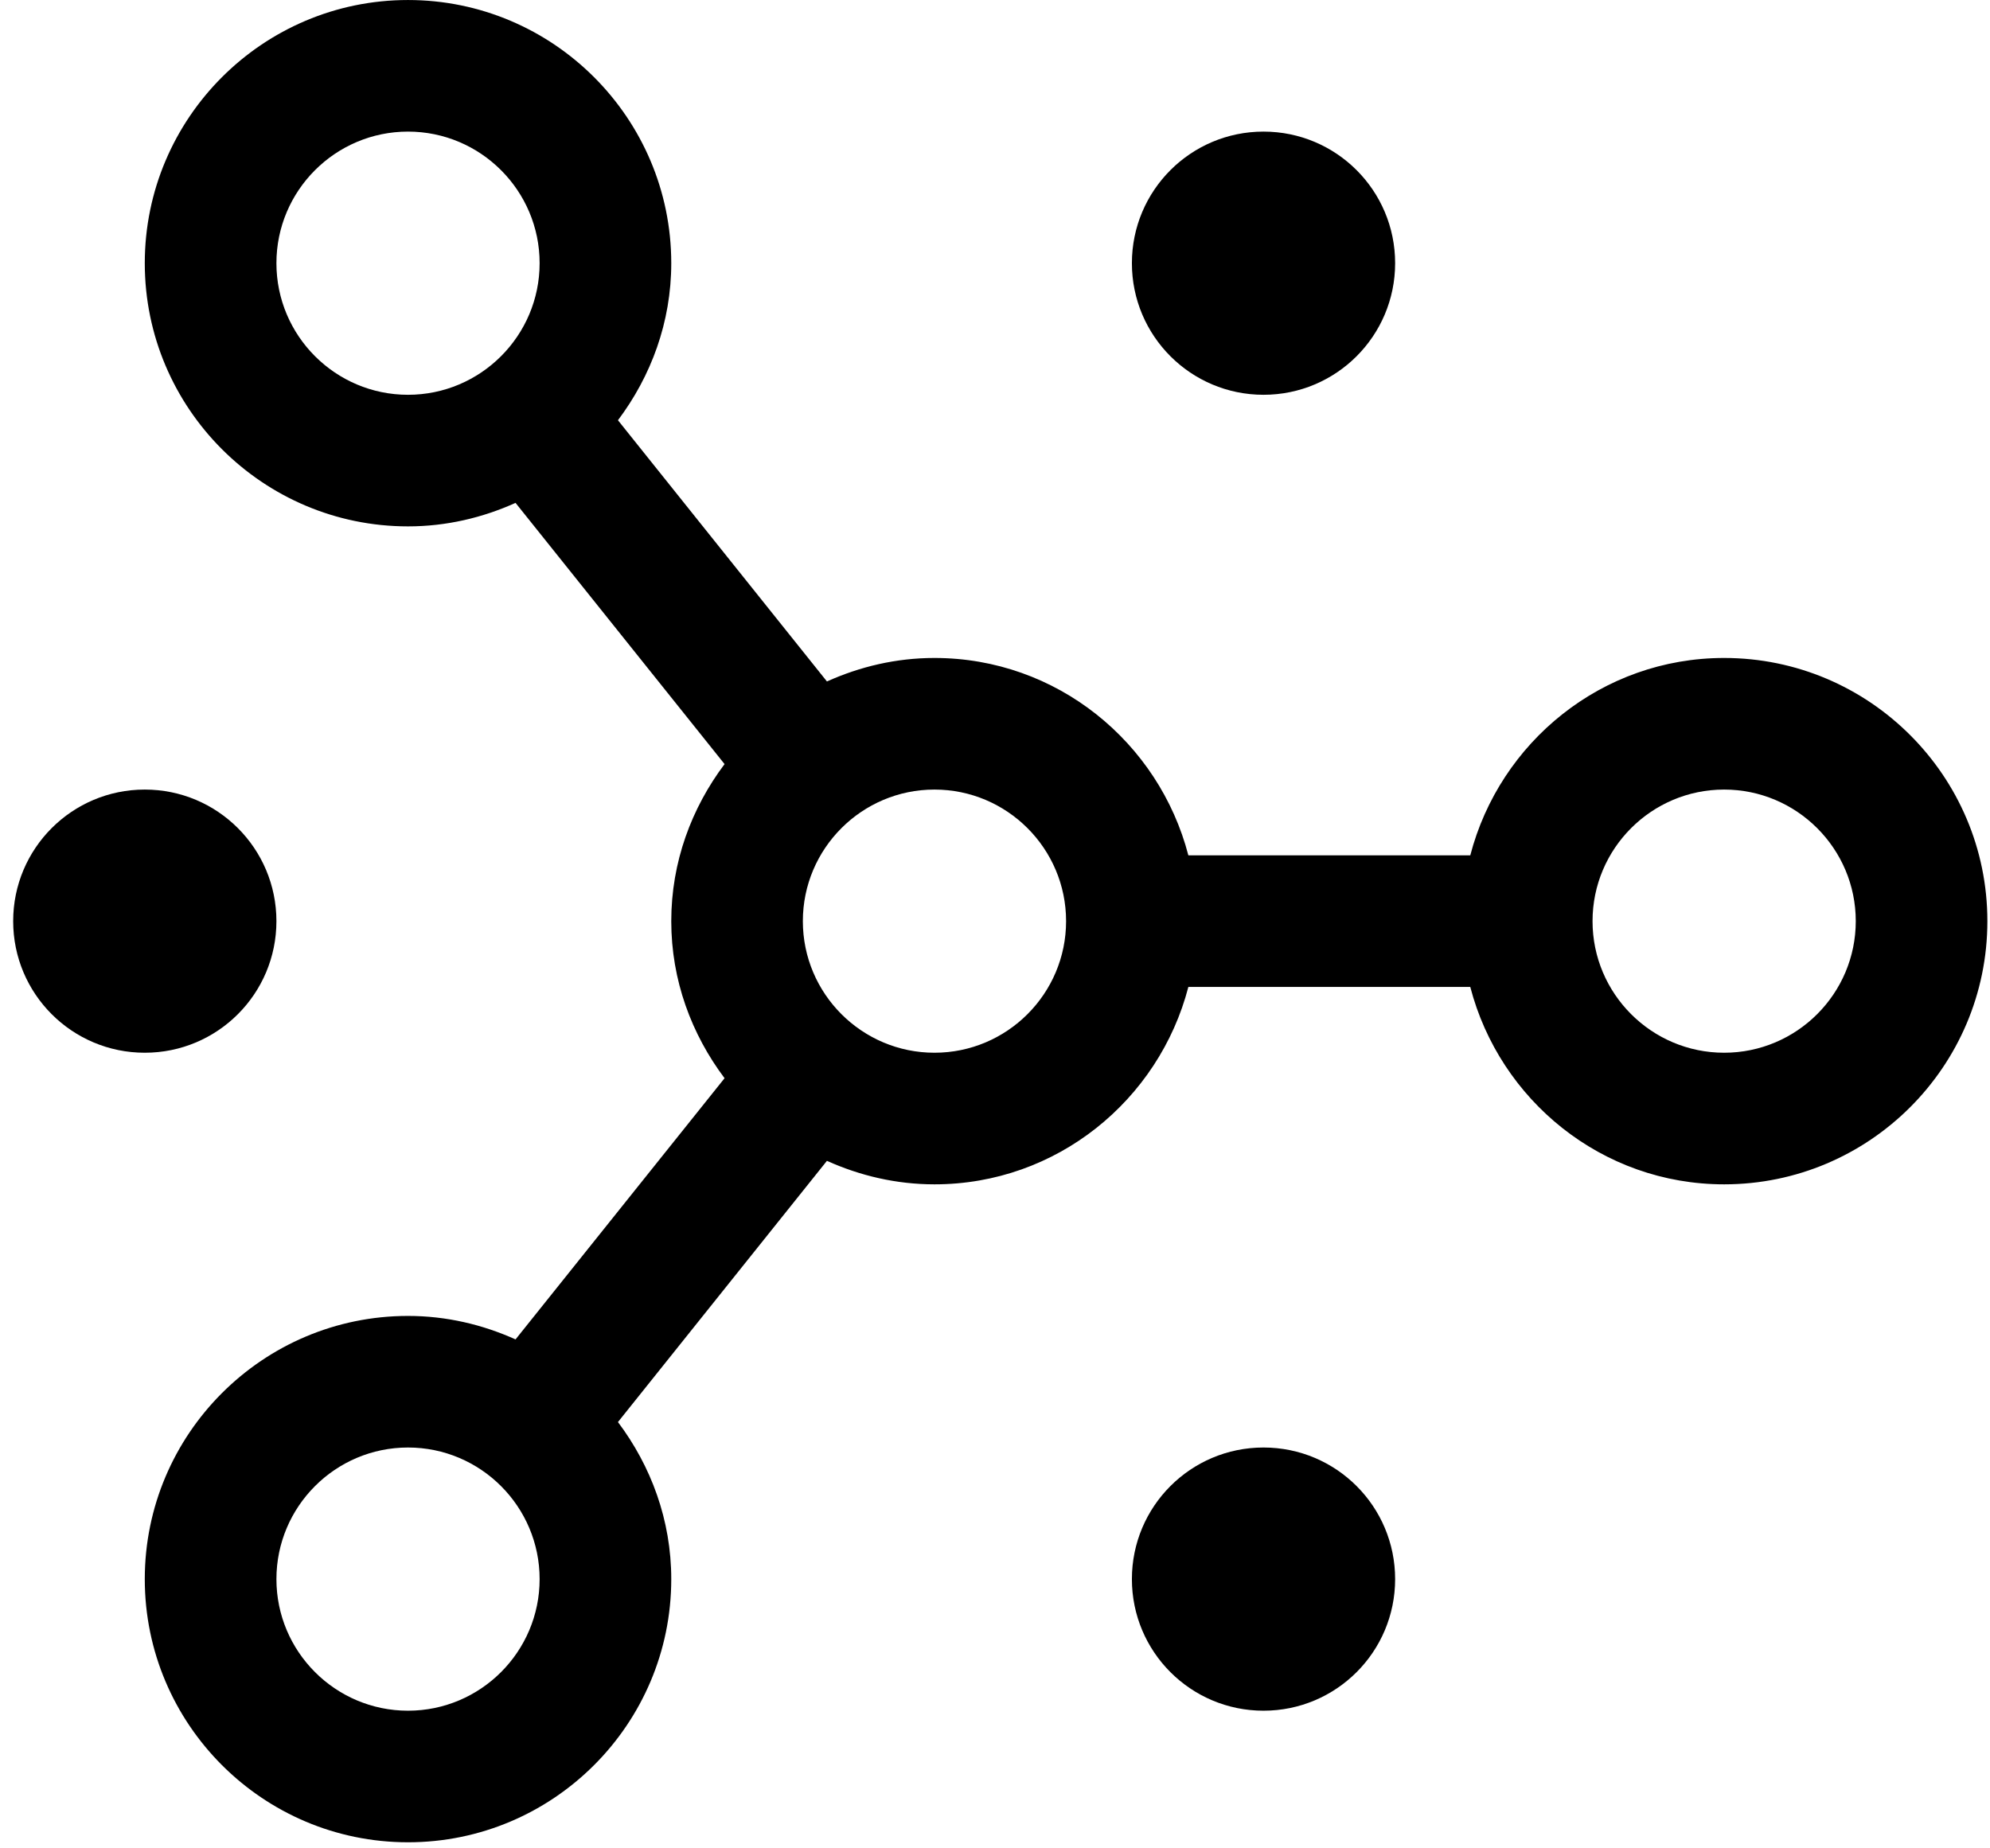
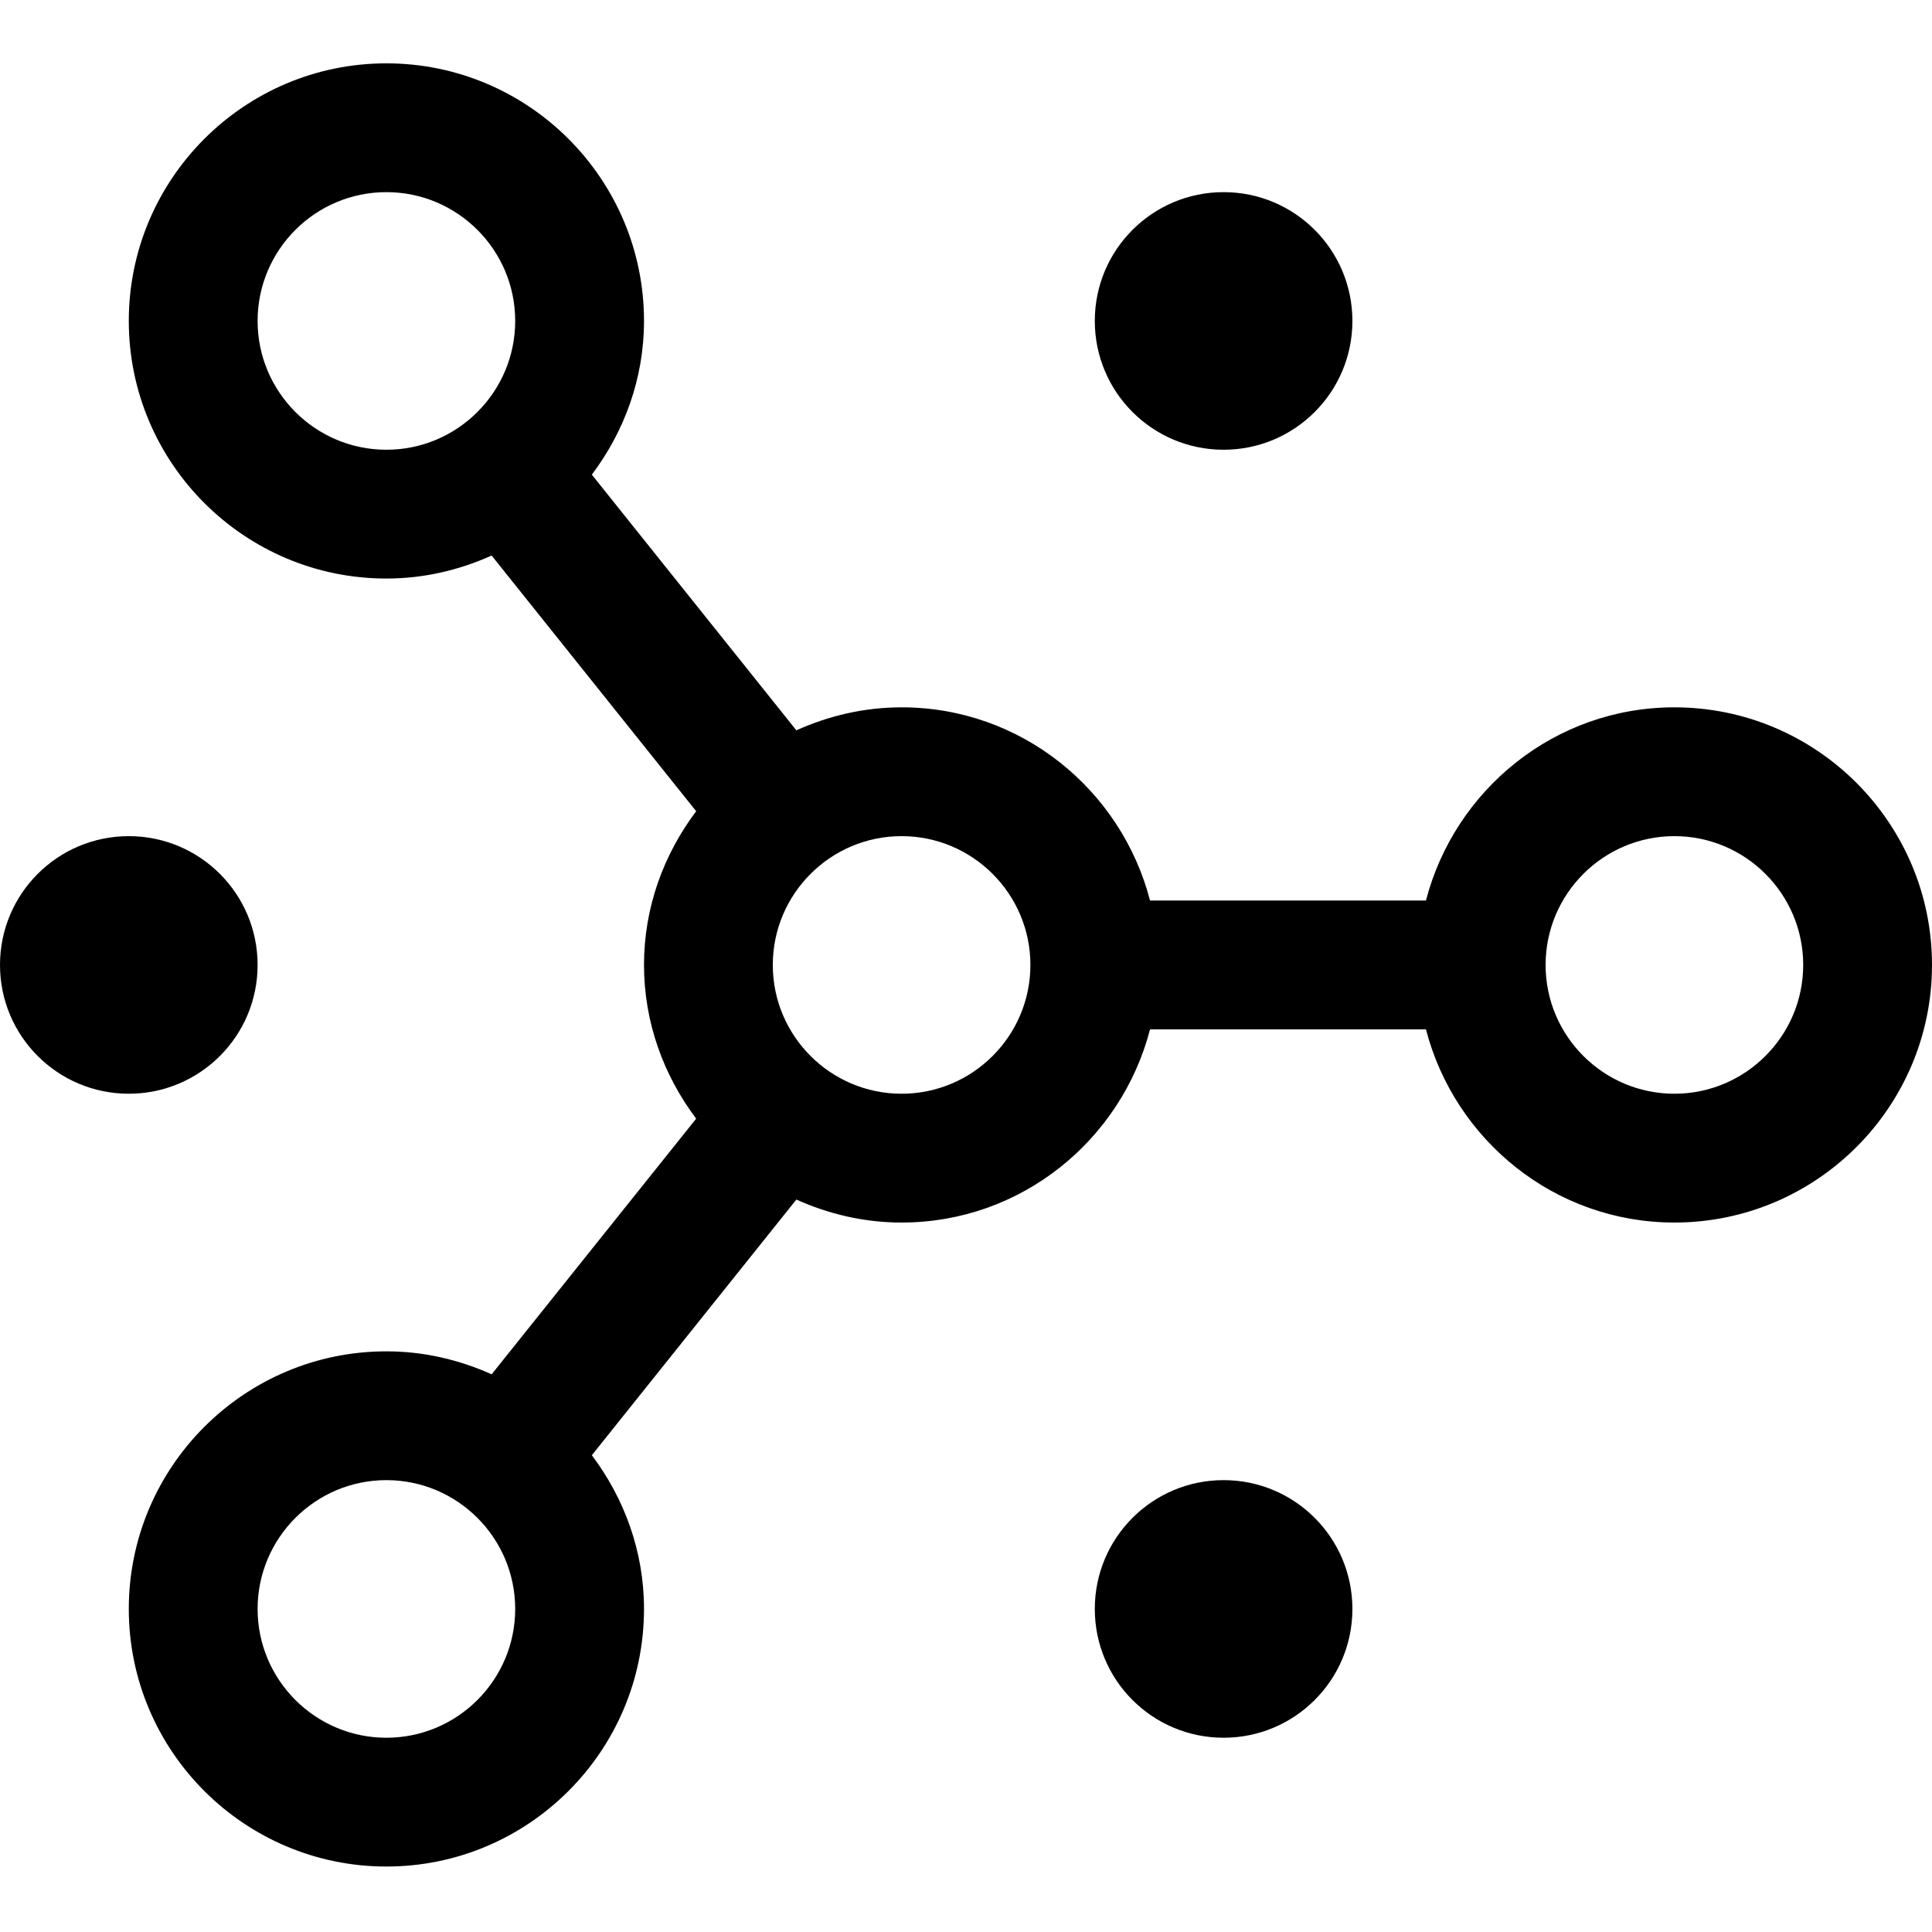
- <svg xmlns="http://www.w3.org/2000/svg" width="126" height="117" viewBox="0 0 126 117" fill="none">
-   <path d="M17.502 58.334C17.502 62.938 13.771 66.667 9.167 66.667C4.563 66.667 0.834 62.938 0.834 58.334C0.834 53.73 4.563 50.001 9.167 50.001C13.771 50.001 17.502 53.73 17.502 58.334Z" fill="black" />
-   <path d="M88.335 16.667C88.335 21.271 84.606 25.001 80.001 25.001C75.397 25.001 71.668 21.271 71.668 16.667C71.668 12.063 75.397 8.334 80.001 8.334C84.606 8.334 88.335 12.063 88.335 16.667Z" fill="black" />
-   <path d="M88.335 100.001C88.335 104.605 84.606 108.334 80.001 108.334C75.397 108.334 71.668 104.605 71.668 100.001C71.668 95.396 75.397 91.667 80.001 91.667C84.606 91.667 88.335 95.396 88.335 100.001Z" fill="black" />
-   <path d="M109.167 66.667C104.571 66.667 100.834 62.93 100.834 58.334C100.834 53.738 104.571 50.001 109.167 50.001C113.763 50.001 117.501 53.738 117.501 58.334C117.501 62.93 113.763 66.667 109.167 66.667ZM59.167 66.667C54.572 66.667 50.834 62.93 50.834 58.334C50.834 53.738 54.572 50.001 59.167 50.001C63.764 50.001 67.501 53.738 67.501 58.334C67.501 62.93 63.764 66.667 59.167 66.667ZM25.834 108.334C21.238 108.334 17.502 104.596 17.502 100.001C17.502 95.405 21.238 91.667 25.834 91.667C30.43 91.667 34.167 95.405 34.167 100.001C34.167 104.596 30.43 108.334 25.834 108.334ZM17.502 16.667C17.502 12.071 21.238 8.334 25.834 8.334C30.43 8.334 34.167 12.071 34.167 16.667C34.167 21.263 30.43 25.001 25.834 25.001C21.238 25.001 17.502 21.263 17.502 16.667ZM109.167 41.667C101.426 41.667 94.956 47.001 93.093 54.167H75.243C73.38 47.001 66.909 41.667 59.167 41.667C56.739 41.667 54.443 42.217 52.359 43.155L39.127 26.613C41.218 23.83 42.502 20.409 42.502 16.667C42.502 7.476 35.026 0.001 25.834 0.001C16.642 0.001 9.167 7.476 9.167 16.667C9.167 25.859 16.642 33.334 25.834 33.334C28.264 33.334 30.559 32.784 32.642 31.846L45.877 48.388C43.785 51.171 42.502 54.592 42.502 58.334C42.502 62.076 43.785 65.496 45.877 68.28L32.642 84.821C30.559 83.884 28.264 83.334 25.834 83.334C16.642 83.334 9.167 90.809 9.167 100.001C9.167 109.192 16.642 116.667 25.834 116.667C35.026 116.667 42.502 109.192 42.502 100.001C42.502 96.259 41.218 92.838 39.127 90.055L52.359 73.513C54.443 74.451 56.739 75.001 59.167 75.001C66.909 75.001 73.38 69.667 75.243 62.501H93.093C94.956 69.667 101.426 75.001 109.167 75.001C118.359 75.001 125.834 67.526 125.834 58.334C125.834 49.142 118.359 41.667 109.167 41.667Z" fill="black" />
+ <svg xmlns="http://www.w3.org/2000/svg" width="122" height="122" viewBox="0 0 122 122" fill="none">
+   <path d="M16.267 60.933C16.267 65.427 12.627 69.066 8.133 69.066C3.64 69.066 0 65.427 0 60.933C0 56.44 3.64 52.8 8.133 52.8C12.627 52.8 16.267 56.44 16.267 60.933Z" fill="black" />
+   <path d="M85.4 20.266C85.4 24.759 81.76 28.4 77.267 28.4C72.772 28.4 69.133 24.759 69.133 20.266C69.133 15.773 72.772 12.133 77.267 12.133C81.76 12.133 85.4 15.773 85.4 20.266Z" fill="black" />
+   <path d="M85.4 101.6C85.4 106.094 81.76 109.733 77.267 109.733C72.772 109.733 69.133 106.094 69.133 101.6C69.133 97.106 72.772 93.466 77.267 93.466C81.76 93.466 85.4 97.106 85.4 101.6Z" fill="black" />
+   <path d="M105.733 69.066C101.247 69.066 97.6 65.419 97.6 60.933C97.6 56.447 101.247 52.8 105.733 52.8C110.219 52.8 113.867 56.447 113.867 60.933C113.867 65.419 110.219 69.066 105.733 69.066ZM56.933 69.066C52.447 69.066 48.8 65.419 48.8 60.933C48.8 56.447 52.447 52.8 56.933 52.8C61.419 52.8 65.067 56.447 65.067 60.933C65.067 65.419 61.419 69.066 56.933 69.066ZM24.4 109.733C19.914 109.733 16.267 106.085 16.267 101.6C16.267 97.114 19.914 93.466 24.4 93.466C28.886 93.466 32.533 97.114 32.533 101.6C32.533 106.085 28.886 109.733 24.4 109.733ZM16.267 20.266C16.267 15.78 19.914 12.133 24.4 12.133C28.886 12.133 32.533 15.78 32.533 20.266C32.533 24.752 28.886 28.4 24.4 28.4C19.914 28.4 16.267 24.752 16.267 20.266ZM105.733 44.666C98.178 44.666 91.862 49.872 90.044 56.866H72.622C70.805 49.872 64.489 44.666 56.933 44.666C54.562 44.666 52.321 45.203 50.288 46.118L37.373 29.973C39.414 27.257 40.667 23.918 40.667 20.266C40.667 11.296 33.371 4 24.4 4C15.429 4 8.133 11.296 8.133 20.266C8.133 29.237 15.429 36.533 24.4 36.533C26.771 36.533 29.012 35.996 31.045 35.081L43.961 51.226C41.919 53.942 40.667 57.281 40.667 60.933C40.667 64.585 41.919 67.923 43.961 70.64L31.045 86.784C29.012 85.87 26.771 85.333 24.4 85.333C15.429 85.333 8.133 92.629 8.133 101.6C8.133 110.57 15.429 117.866 24.4 117.866C33.371 117.866 40.667 110.57 40.667 101.6C40.667 97.948 39.414 94.609 37.373 91.893L50.288 75.748C52.321 76.663 54.562 77.2 56.933 77.2C64.489 77.2 70.805 71.994 72.622 65H90.044C91.862 71.994 98.178 77.2 105.733 77.2C114.704 77.2 122 69.904 122 60.933C122 51.962 114.704 44.666 105.733 44.666Z" fill="black" />
</svg>
